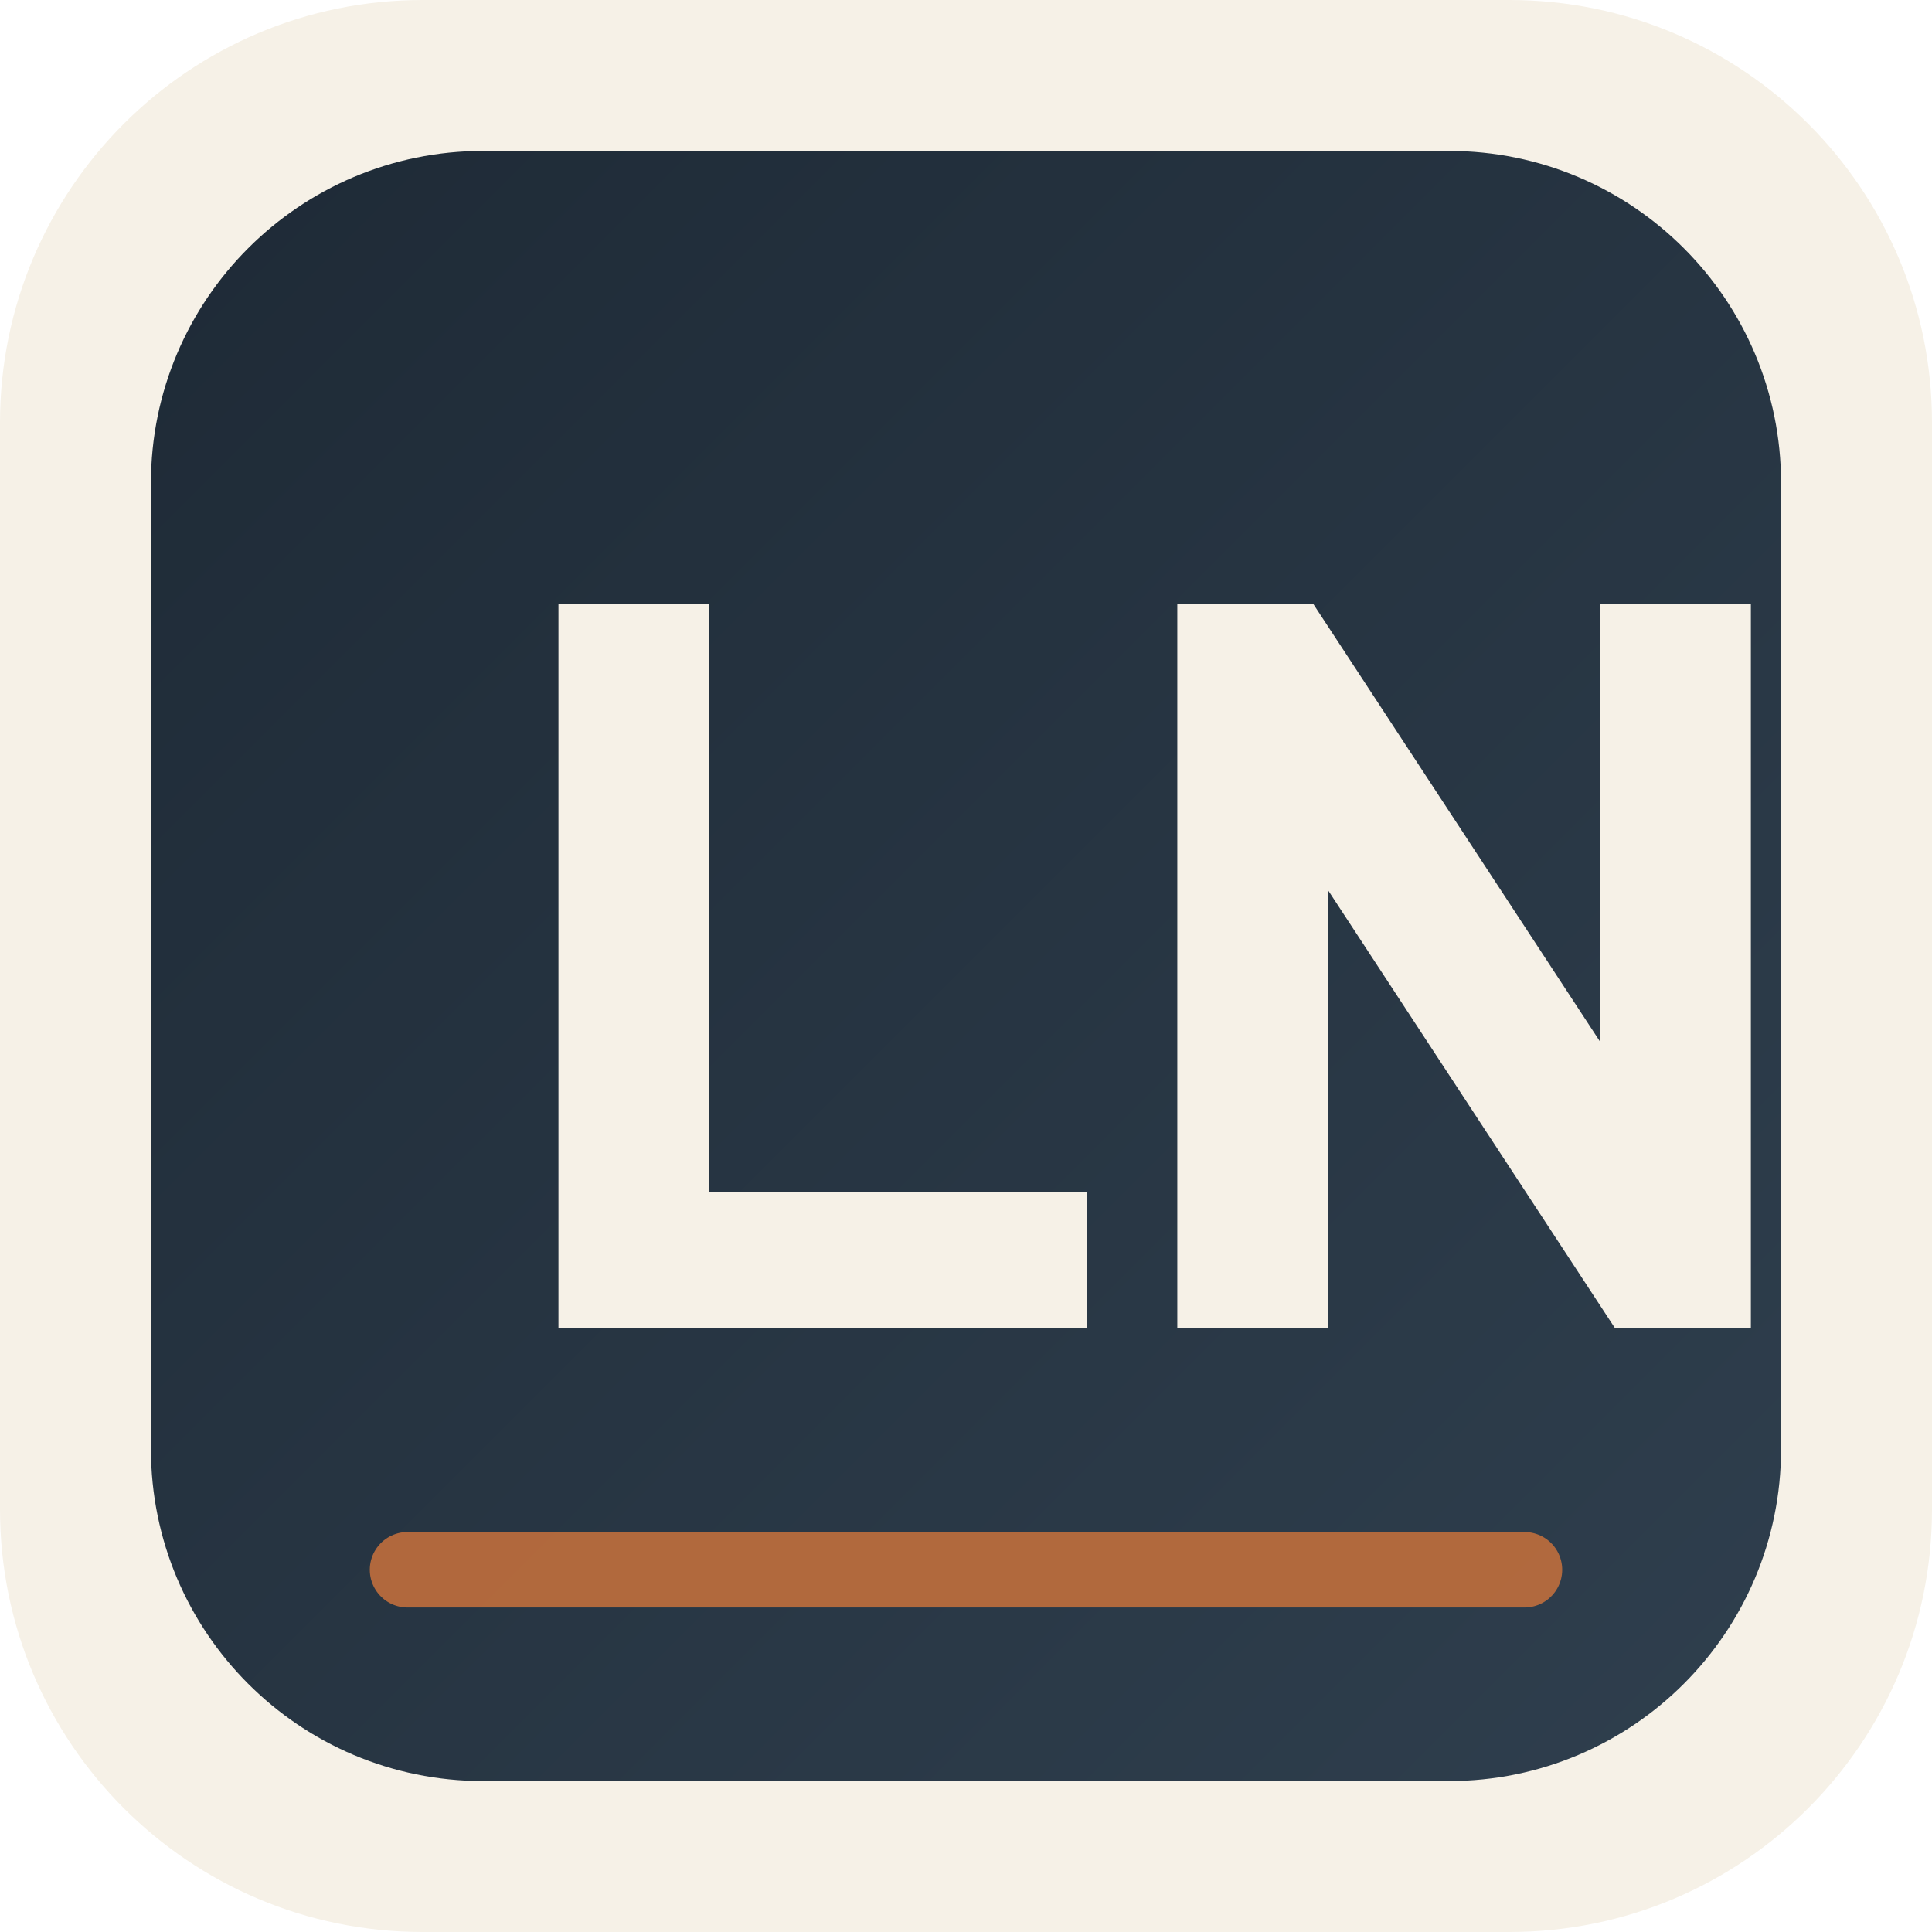
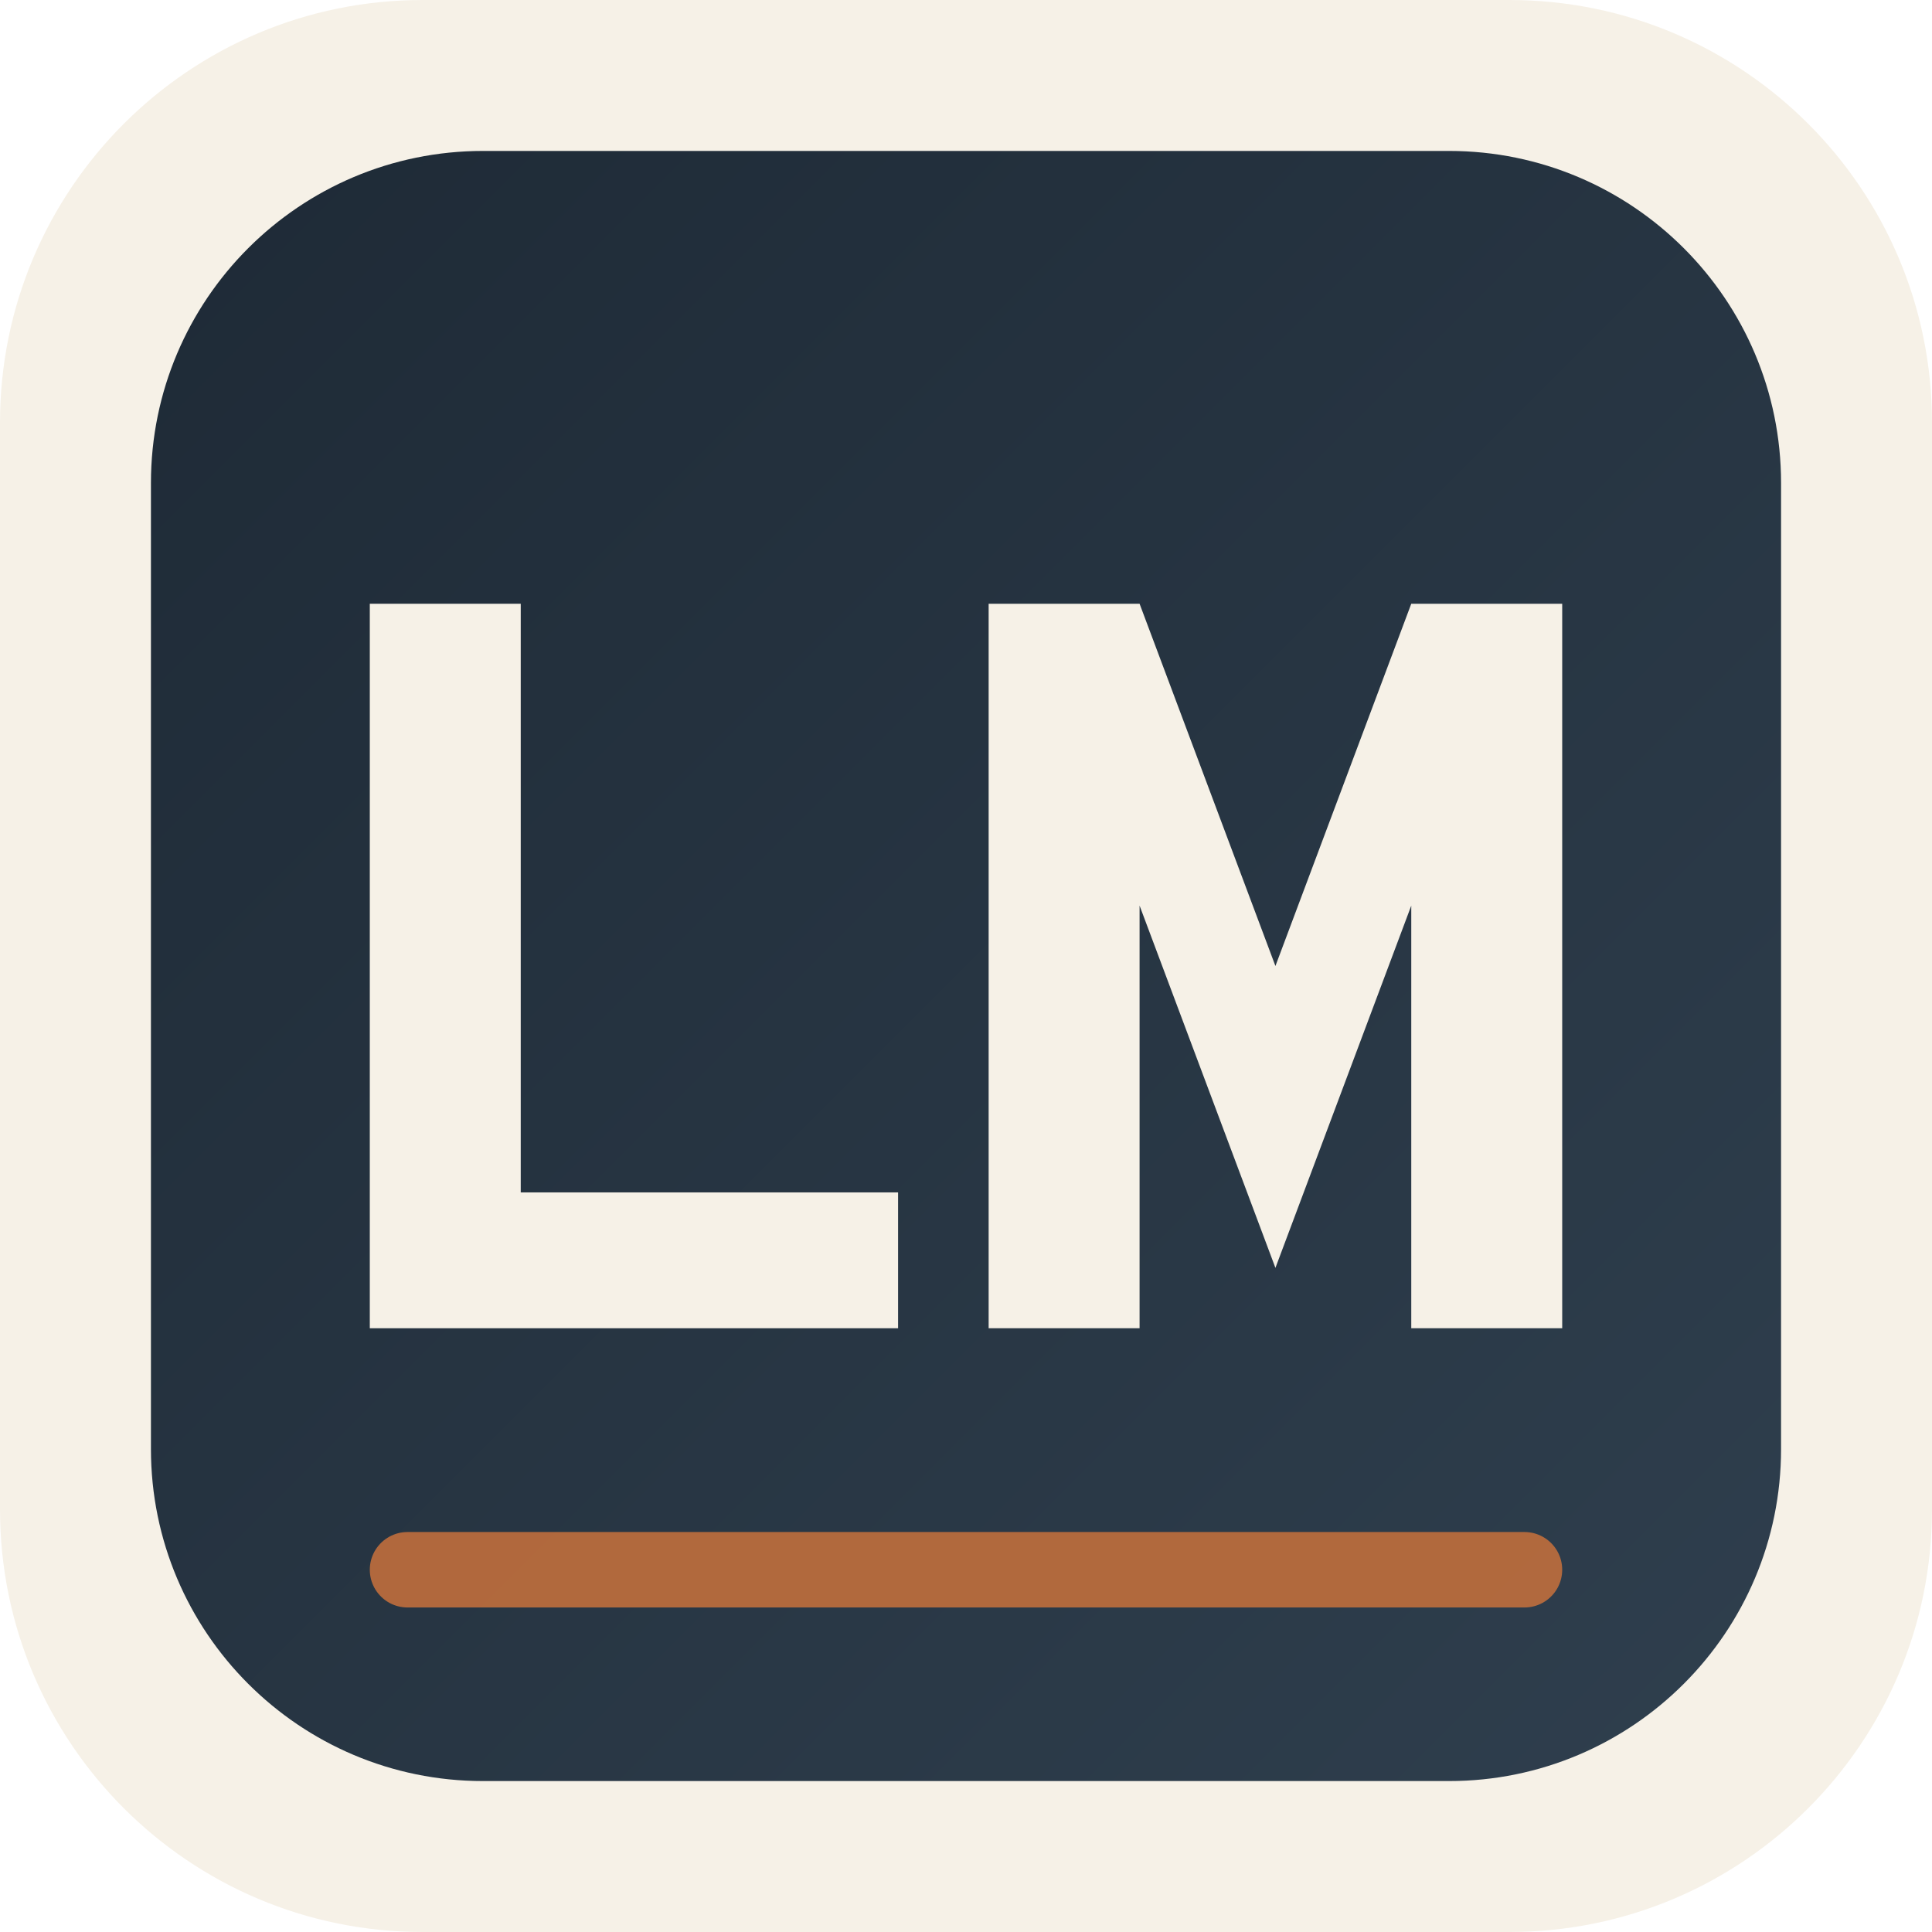
<svg xmlns="http://www.w3.org/2000/svg" viewBox="0 0 256 256" role="img" aria-label="Lee Morgan Heating &amp; Plumbing Ltd">
  <defs>
    <linearGradient id="g" x1="0" x2="1" y1="0" y2="1">
      <stop offset="0" stop-color="#1E2A36" />
      <stop offset="1" stop-color="#2F3F4E" />
    </linearGradient>
  </defs>
  <rect width="256" height="256" rx="56" fill="#F6F1E7" />
  <rect x="20" y="20" width="216" height="216" rx="44" fill="url(#g)" />
-   <path d="M74 176V80h20v78h50v18H74Z" fill="#F6F1E7" />
-   <path d="M156 176V80h18l38 58V80h20v96h-18l-38-58v58h-20Z" fill="#F6F1E7" />
+   <path d="M49 176V80h20v78h50v18H49Z" fill="#F6F1E7" />
+   <path d="M131 176V80h20l18 48 18-48h20v96h-20v-56l-18 48-18-48v56h-20Z" fill="#F6F1E7" />
  <path d="M54 208h148" stroke="#B86B3D" stroke-width="10" stroke-linecap="round" opacity="0.95" />
</svg>
